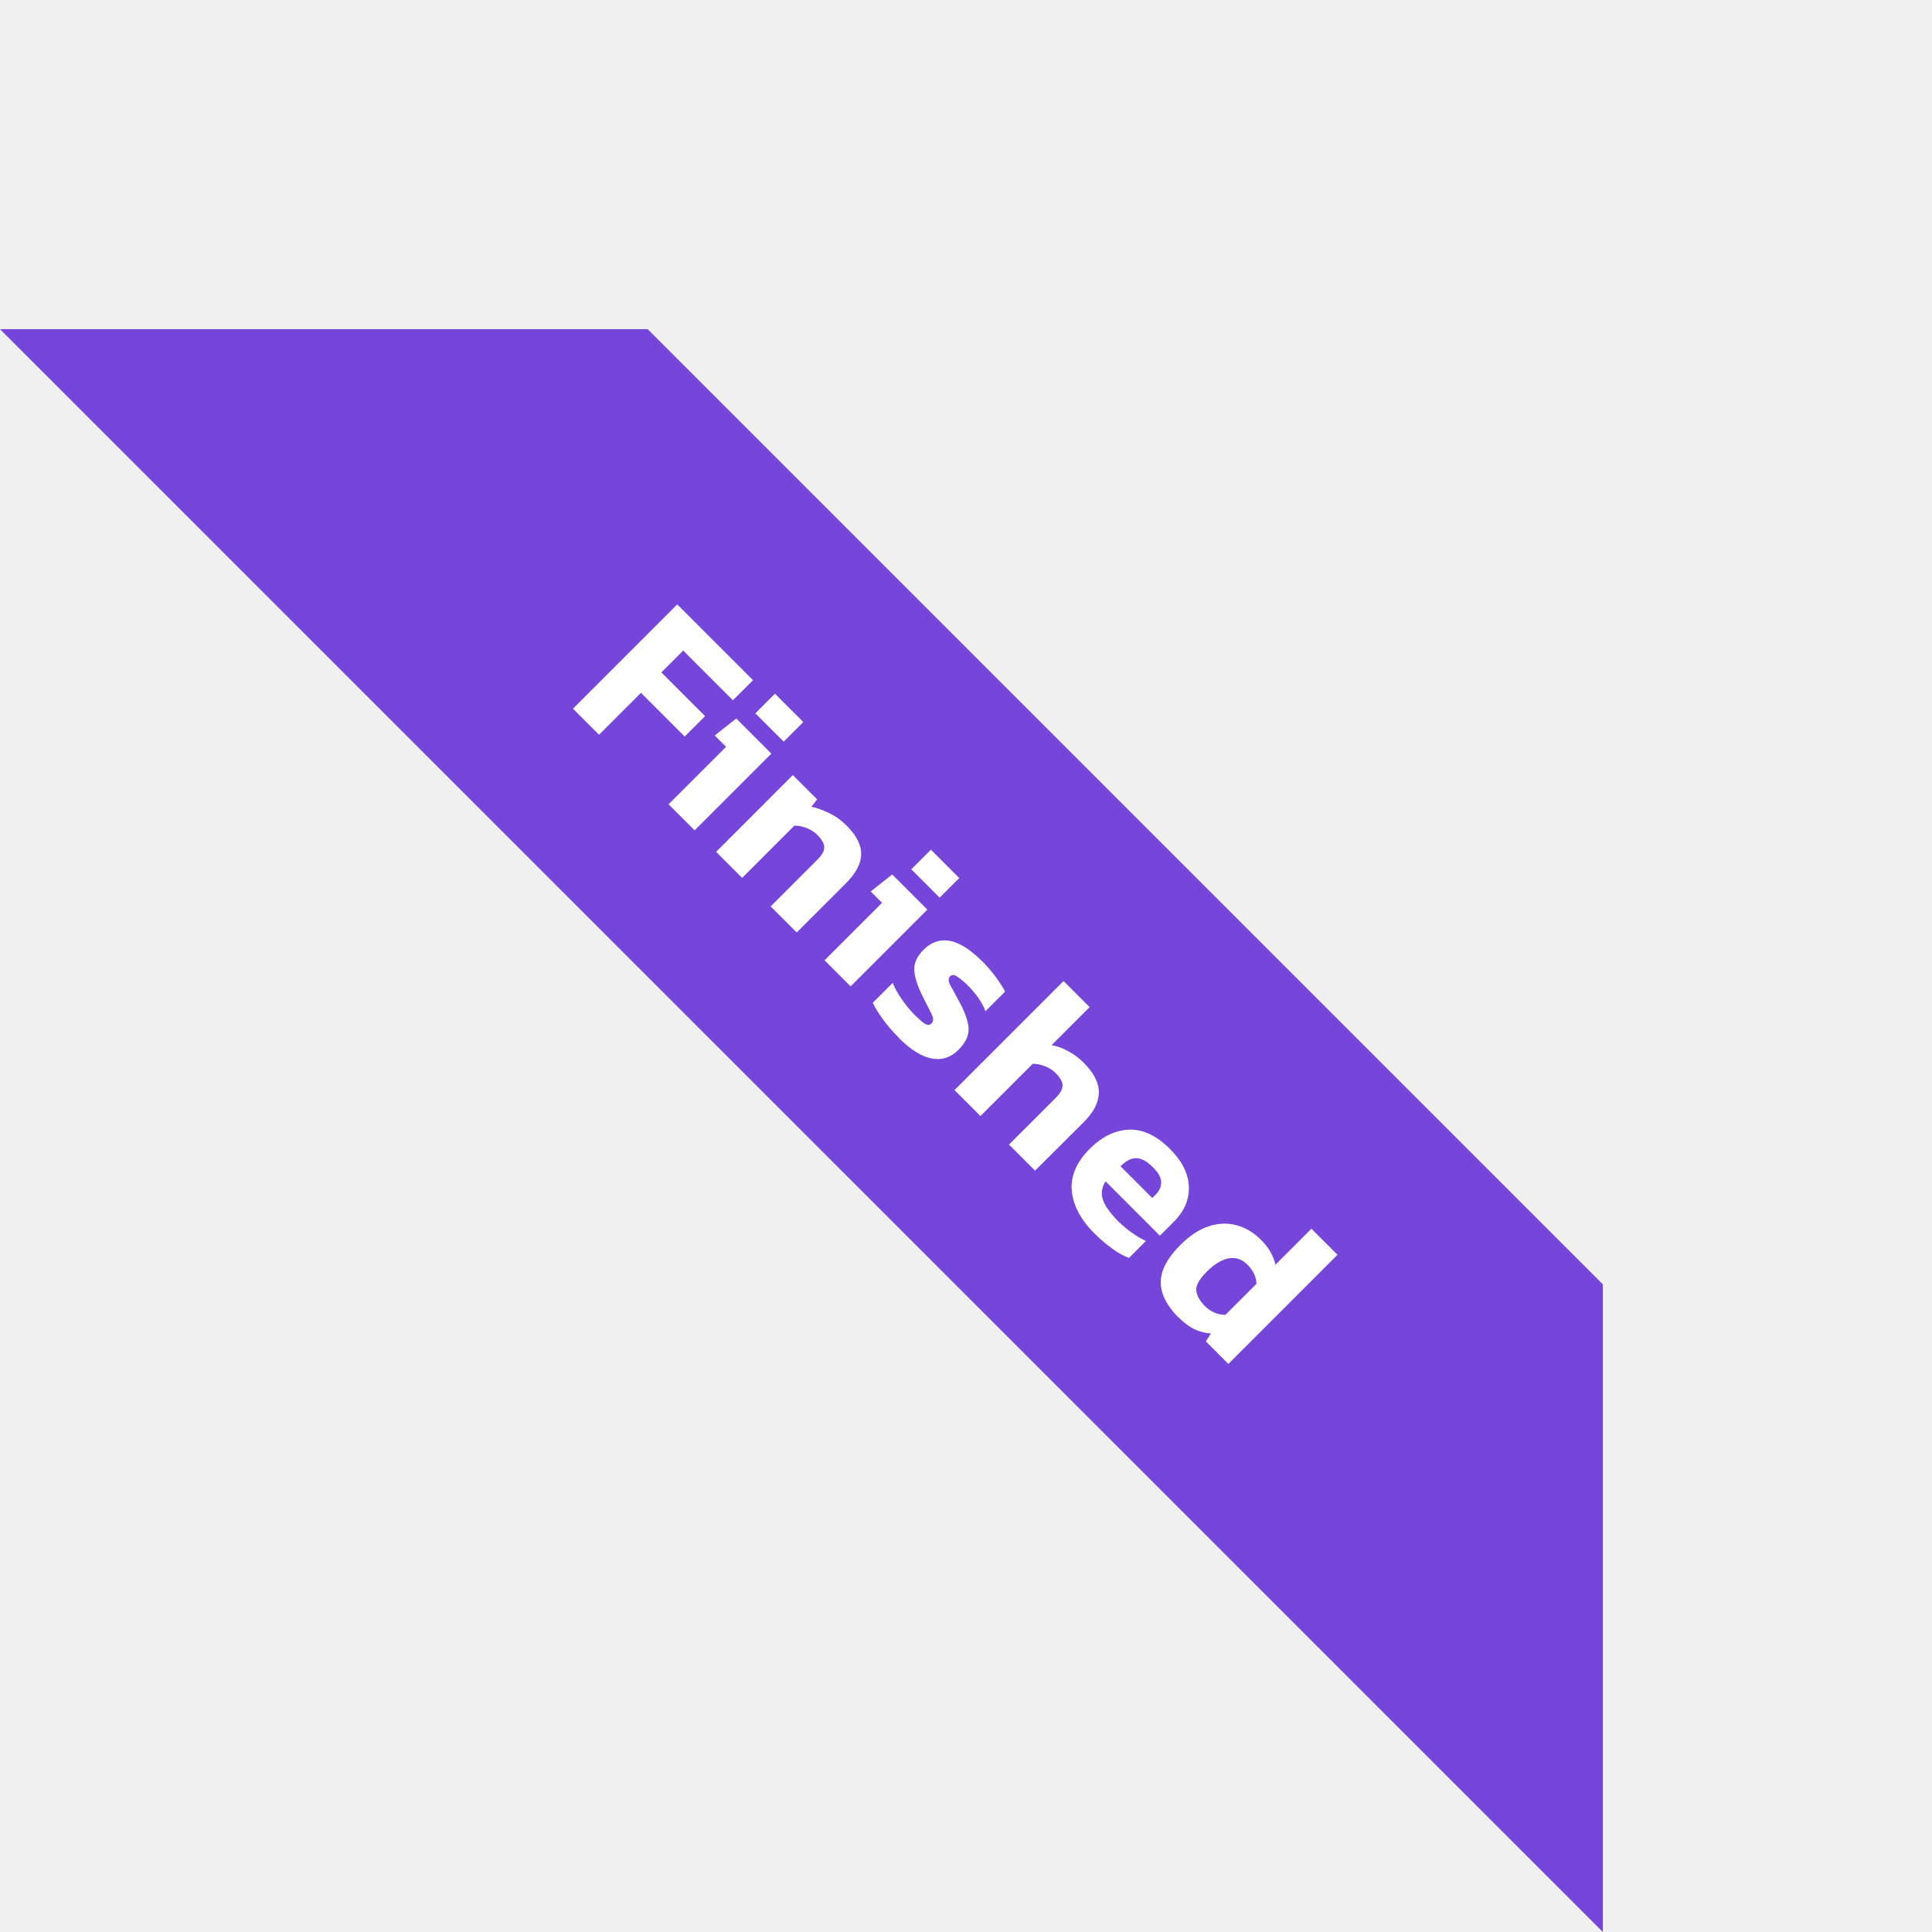
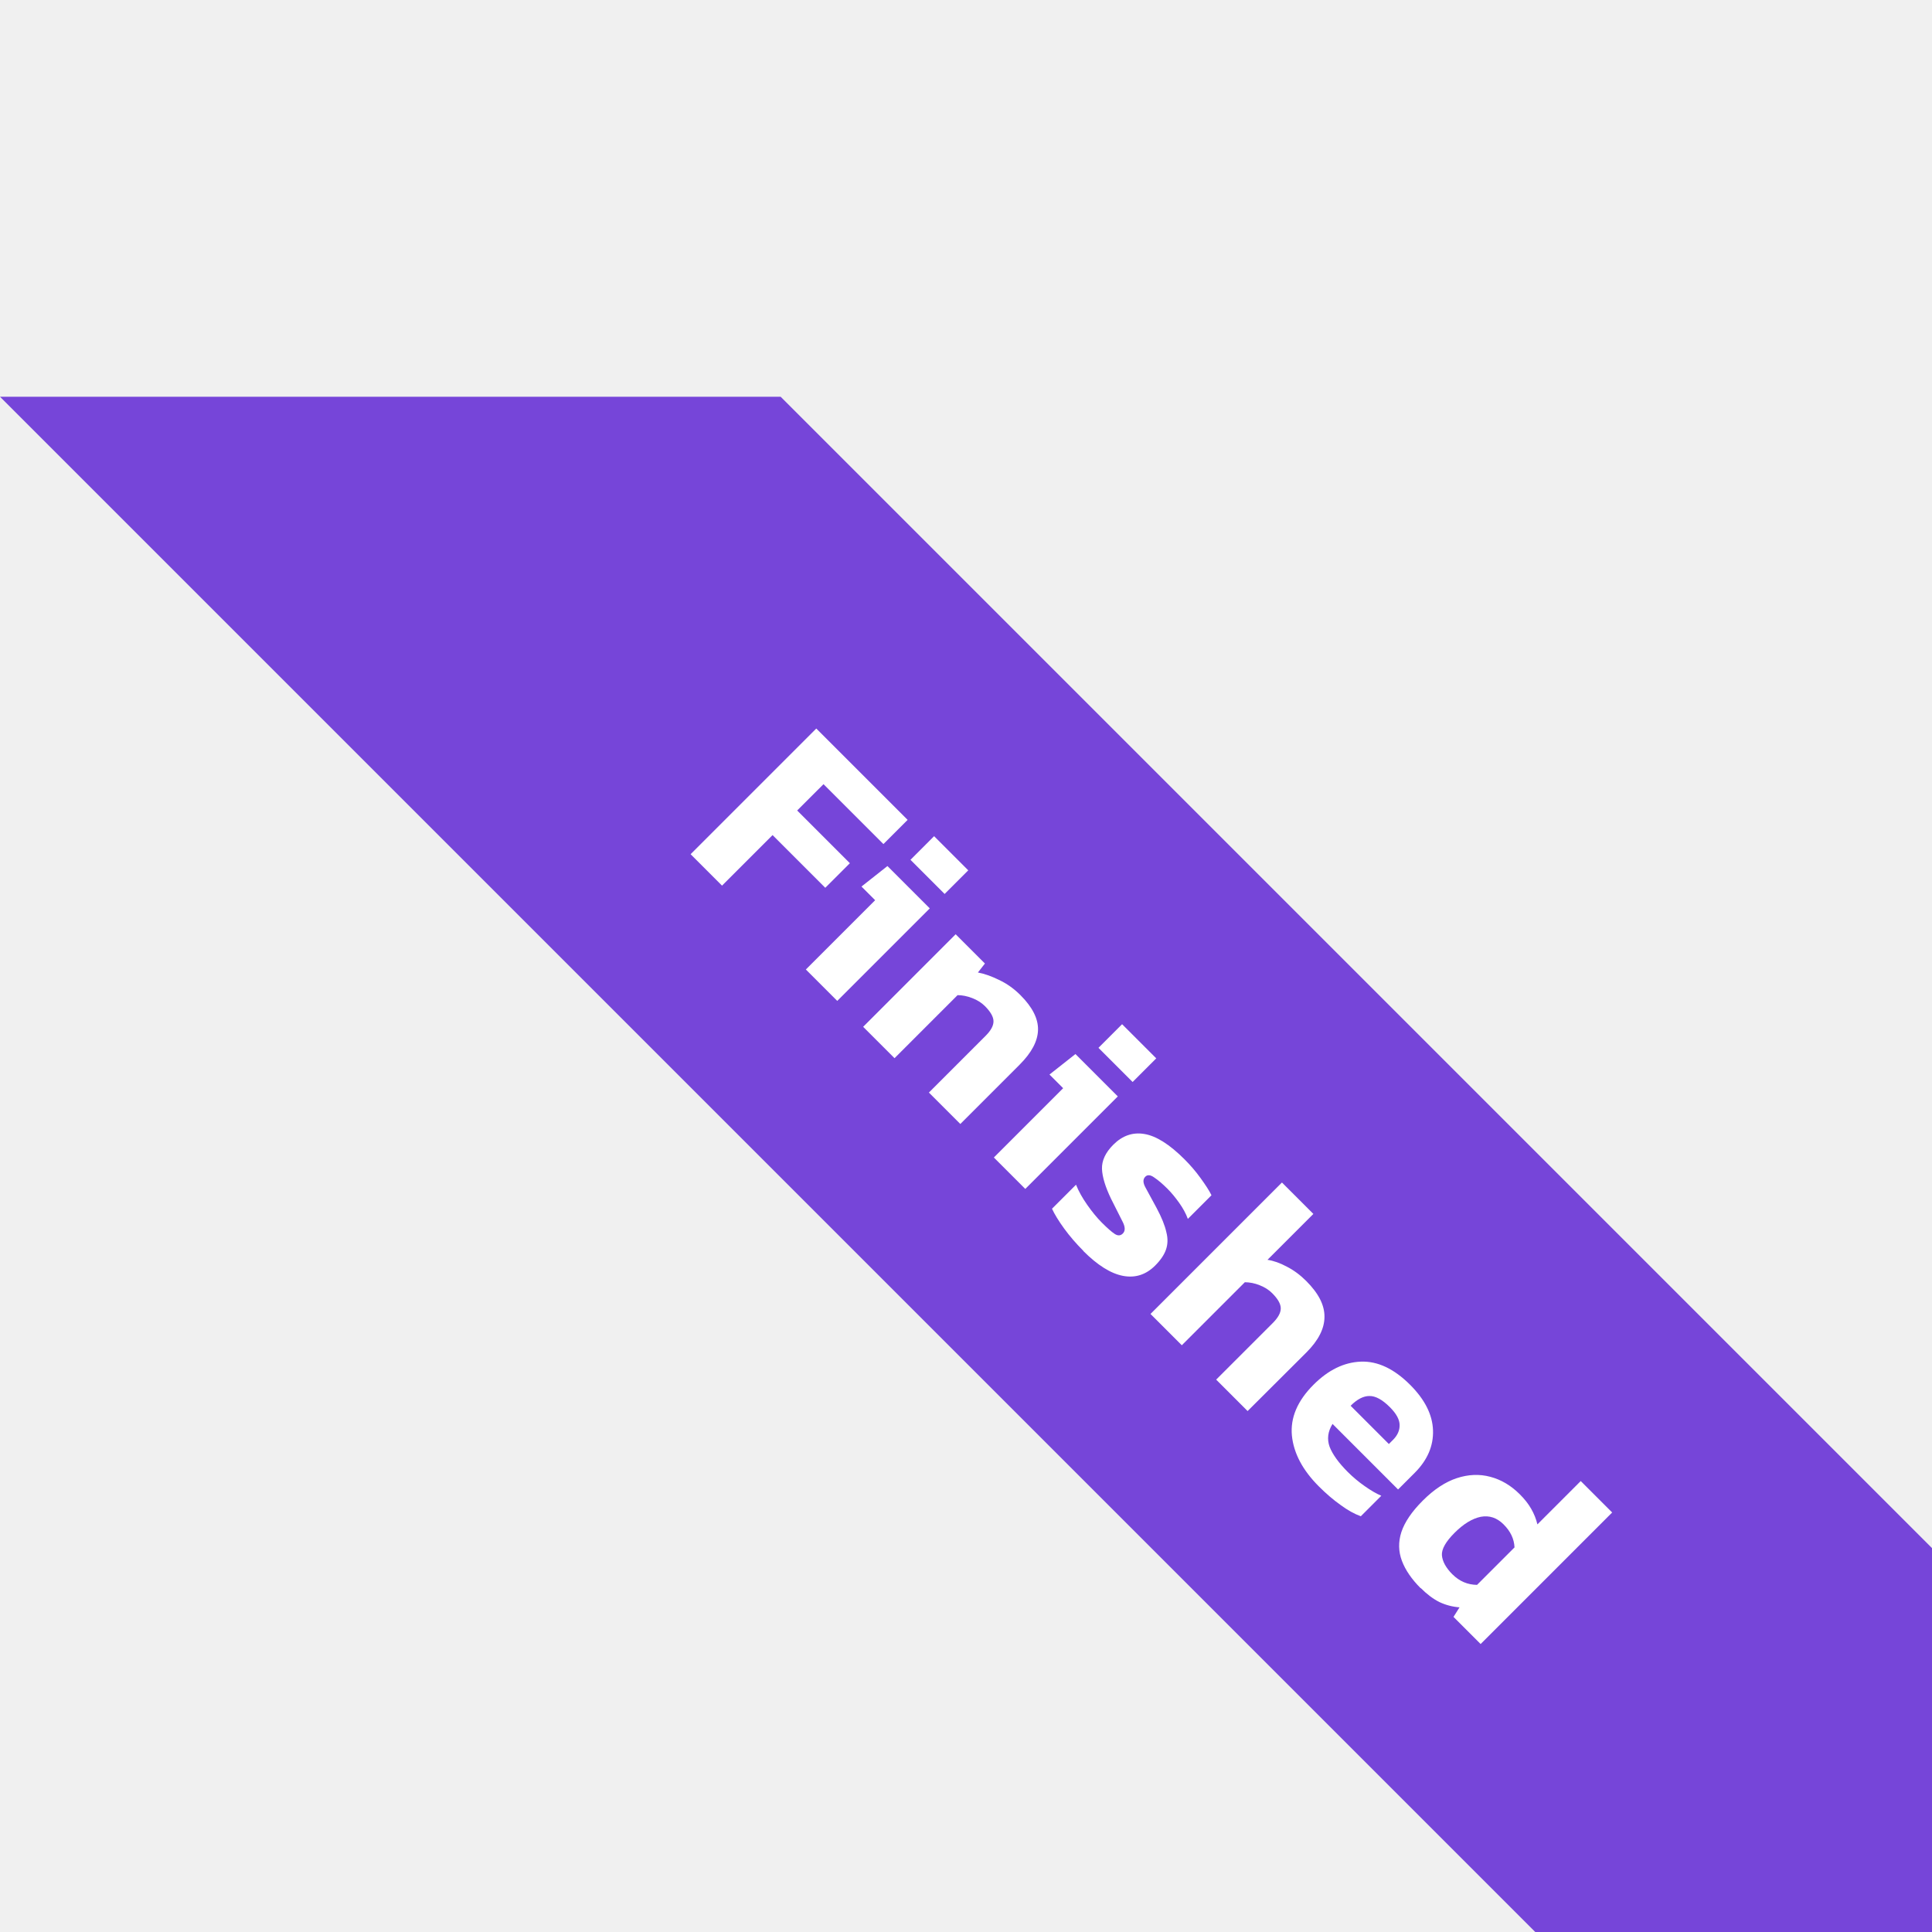
- <svg xmlns="http://www.w3.org/2000/svg" width="135" height="135" fill="none">
+ <svg xmlns="http://www.w3.org/2000/svg">
  <path fill="#7645d9" d="M45.255 23L112 89.745V135L0 23h45.255z" />
  <path fill="#fff" d="M40.035 49.52l7.286-7.286 5.295 5.295-1.403 1.403-3.473-3.473-1.527 1.527 3.055 3.055-1.426 1.425-3.055-3.055-2.93 2.93-1.822-1.822zm12.746.324l1.37-1.37 1.98 1.98-1.37 1.37-1.98-1.98zm-6.064 6.358l4.016-4.016-.792-.792 1.505-1.188L53.9 52.66l-5.363 5.363-1.822-1.822zm3.322 3.322L55.4 54.16l1.697 1.697-.407.52c.37.068.777.21 1.222.43.453.21.867.505 1.245.883.694.694 1.033 1.365 1.018 2.014s-.37 1.32-1.064 2.014l-3.44 3.44-1.822-1.822 3.292-3.292c.302-.302.453-.58.453-.837s-.166-.55-.498-.883c-.196-.196-.44-.35-.735-.464s-.577-.17-.85-.17l-3.654 3.654-1.822-1.822zm13.64 1.22l1.37-1.37 1.98 1.98-1.37 1.37-1.98-1.98zM57.616 67.1l4.016-4.016-.792-.792 1.505-1.188L64.8 63.56l-5.363 5.363-1.822-1.822zm5.2 5.426c-.43-.43-.807-.867-1.13-1.312s-.554-.826-.7-1.143l1.392-1.392c.15.377.37.77.656 1.177s.566.747.837 1.018c.324.324.573.543.747.656.18.12.34.113.475-.023.15-.15.143-.385-.023-.7l-.667-1.324c-.317-.664-.5-1.237-.52-1.72-.015-.483.204-.95.656-1.403.528-.528 1.128-.735 1.8-.622.686.113 1.463.603 2.33 1.47.34.34.65.7.928 1.086s.5.717.634.996l-1.37 1.37c-.113-.31-.283-.622-.51-.94s-.45-.585-.668-.803c-.28-.28-.535-.498-.77-.656-.22-.158-.392-.174-.52-.045-.143.143-.14.35.01.622l.645 1.188c.294.55.483 1.018.566 1.403.1.377.083.717-.023 1.018s-.313.607-.622.916c-.535.535-1.158.735-1.867.6s-1.475-.615-2.297-1.437zm3.875 3.65l7.625-7.625 1.822 1.822-2.66 2.66c.354.053.728.185 1.12.396.4.204.773.48 1.12.826.717.716 1.07 1.4 1.063 2.082 0 .68-.35 1.37-1.052 2.07L72.325 81.8l-1.822-1.822 3.28-3.28c.31-.31.464-.592.464-.85s-.166-.55-.498-.882c-.196-.196-.44-.35-.735-.464a2.36 2.36 0 0 0-.849-.17l-3.654 3.654-1.822-1.822zm9.762 9.99c-.935-.935-1.456-1.916-1.56-2.942-.098-1.033.32-2.018 1.256-2.953.852-.852 1.765-1.297 2.738-1.335s1.927.41 2.862 1.346c.852.852 1.294 1.73 1.324 2.636s-.324 1.727-1.063 2.466l-.962.962-3.8-3.8c-.272.438-.328.88-.17 1.324.173.445.524.93 1.052 1.46a7.32 7.32 0 0 0 .973.815c.362.256.686.445.973.566l-1.188 1.188c-.377-.136-.77-.355-1.177-.656-.415-.294-.833-.652-1.256-1.075zm1.844-4.673l2.217 2.218.238-.238c.264-.264.392-.55.385-.86 0-.317-.19-.664-.566-1.04-.437-.437-.833-.652-1.188-.645-.347 0-.71.188-1.086.566zm4.06 10.577c-.52-.52-.883-1.048-1.086-1.584s-.215-1.1-.034-1.663c.19-.58.603-1.192 1.245-1.833.65-.65 1.305-1.08 1.97-1.3.67-.22 1.316-.245 1.935-.08.634.166 1.207.505 1.72 1.018.28.28.498.558.656.837.166.287.287.588.362.905l2.512-2.512 1.822 1.822-7.625 7.626-1.573-1.573.35-.554a3.29 3.29 0 0 1-1.165-.305c-.362-.18-.724-.453-1.086-.815zm1.844-.803c.4.4.875.603 1.425.61l2.172-2.172c-.023-.5-.234-.935-.634-1.335-.385-.385-.826-.532-1.324-.44-.483.1-.988.4-1.516.928-.513.513-.758.947-.735 1.3.03.362.234.732.61 1.11z" />
</svg>
